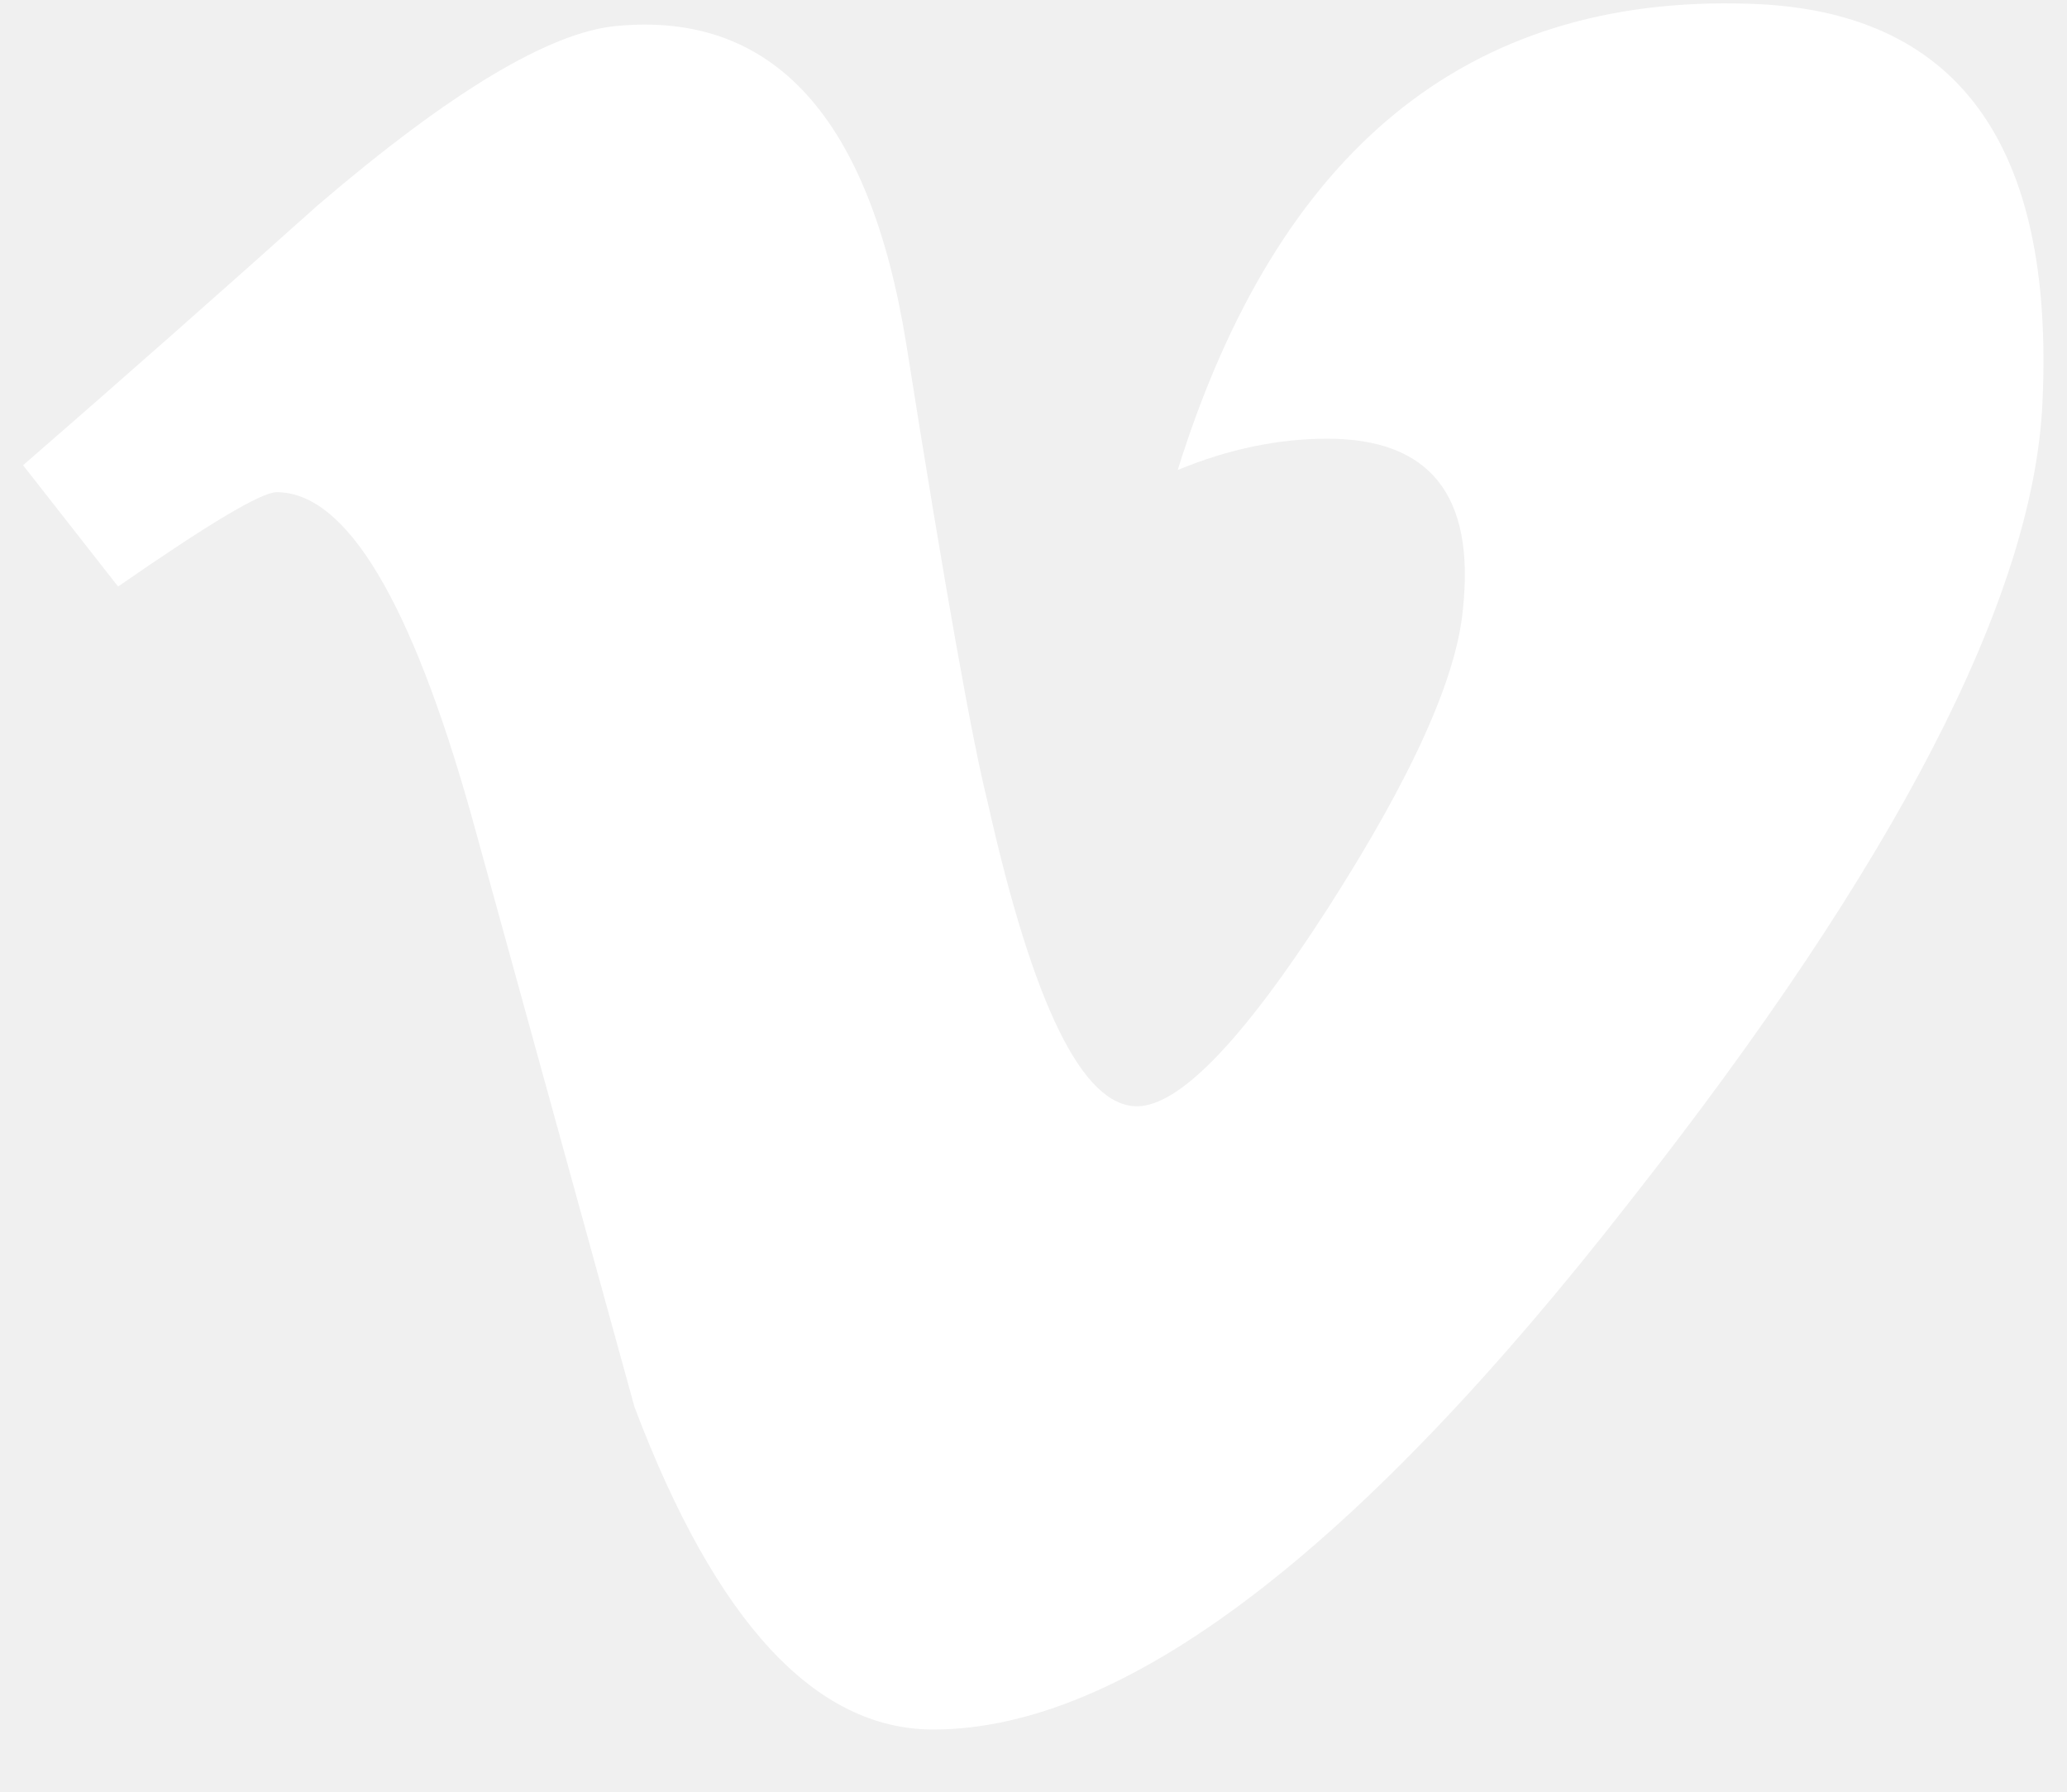
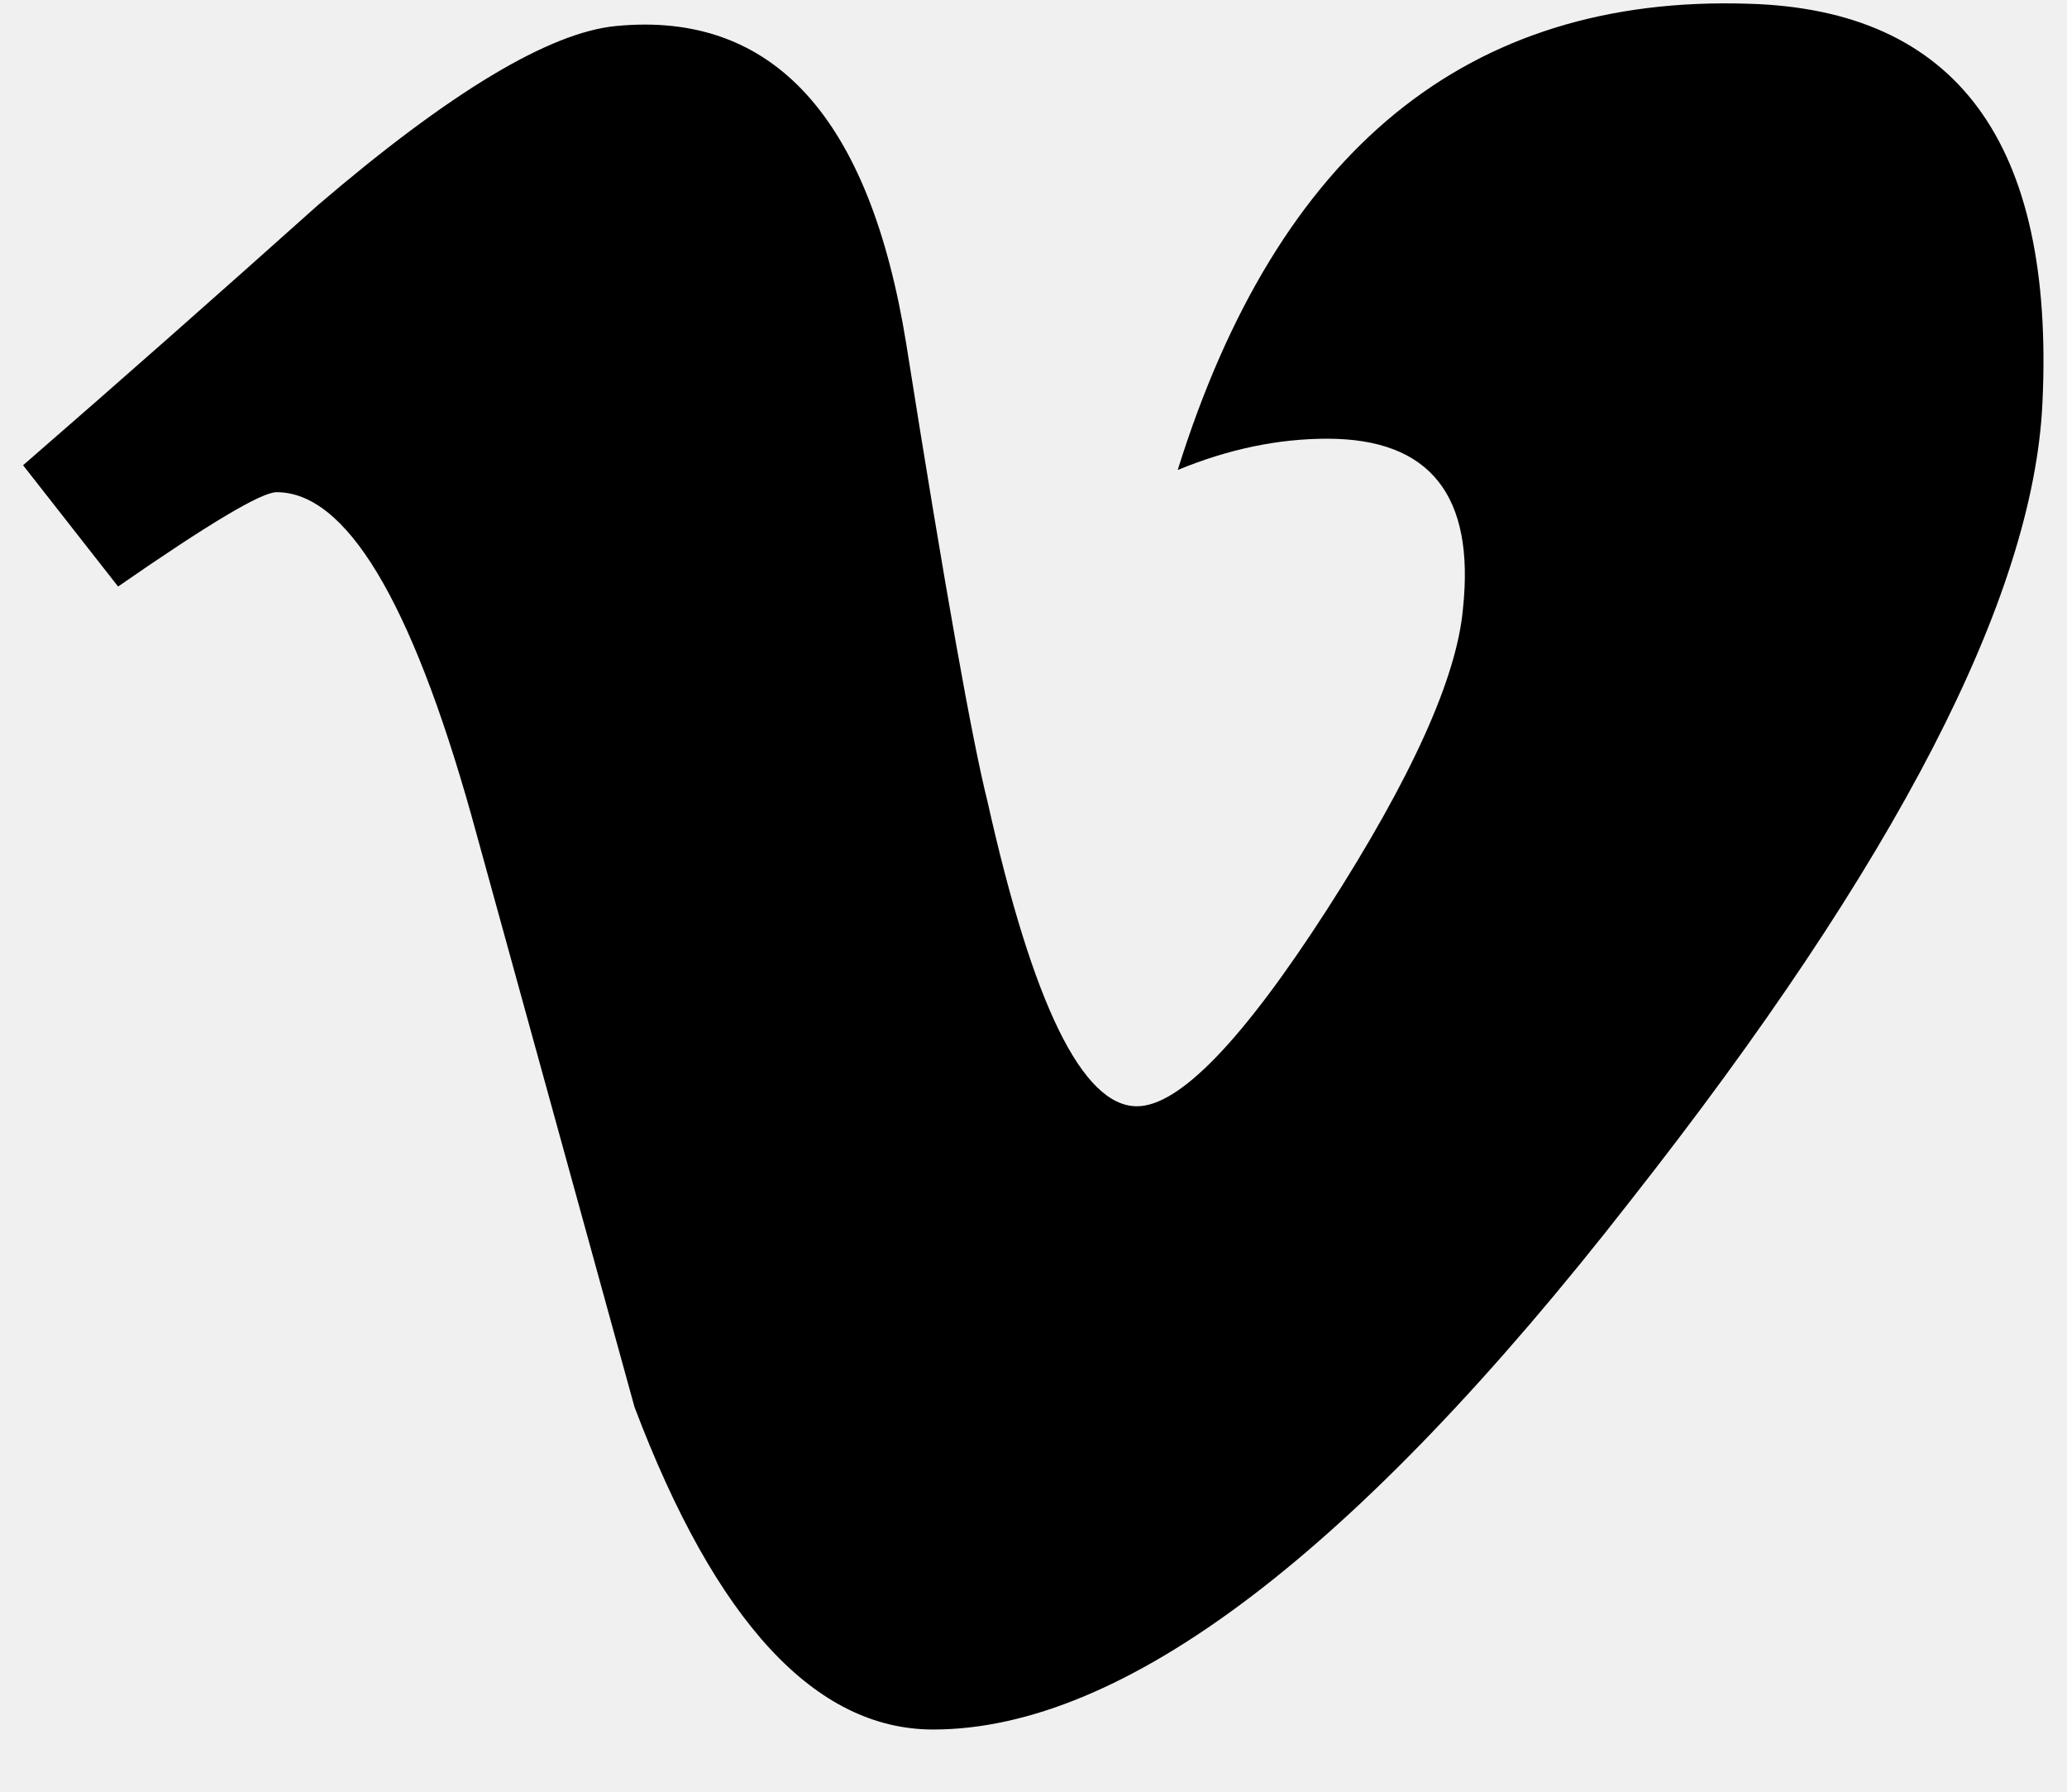
<svg xmlns="http://www.w3.org/2000/svg" width="30px" height="26px" viewBox="0 0 30 26" version="1.1">
  <g id="Page-1" stroke="none" stroke-width="1" fill="none" fill-rule="evenodd">
-     <g id="Seriale---Home" transform="translate(-1410, -5759)" fill="#FFFFFF">
+     <g id="Seriale---Home" transform="translate(-1410, -5759)" fill="currentColor">
      <g id="footer" transform="translate(0, 5670.2)">
        <g id="social-icons" transform="translate(1233.7, 84.25)">
          <path d="M193.393,11.37 C194.136,11.063 194.86,10.916 195.563,10.916 C197.052,10.916 197.709,11.735 197.533,13.384 C197.444,14.384 196.79,15.834 195.563,17.744 C194.335,19.651 193.414,20.603 192.802,20.603 C192.012,20.603 191.292,19.132 190.633,16.183 C190.414,15.316 190.017,13.104 189.454,9.545 C188.924,6.25 187.521,4.708 185.245,4.927 C184.28,5.017 182.833,5.883 180.908,7.532 C179.504,8.788 178.08,10.047 176.635,11.301 L178.014,13.061 C179.331,12.148 180.095,11.692 180.314,11.692 C181.32,11.692 182.262,13.254 183.141,16.379 C183.931,19.236 184.717,22.101 185.509,24.967 C186.69,28.09 188.136,29.647 189.844,29.647 C192.604,29.647 195.981,27.088 199.968,21.968 C203.82,17.072 205.816,13.213 205.944,10.39 C206.121,6.62 204.696,4.688 201.676,4.604 C197.6,4.473 194.842,6.729 193.393,11.37 Z" id="Vimeo" />
        </g>
      </g>
    </g>
  </g>
</svg>
